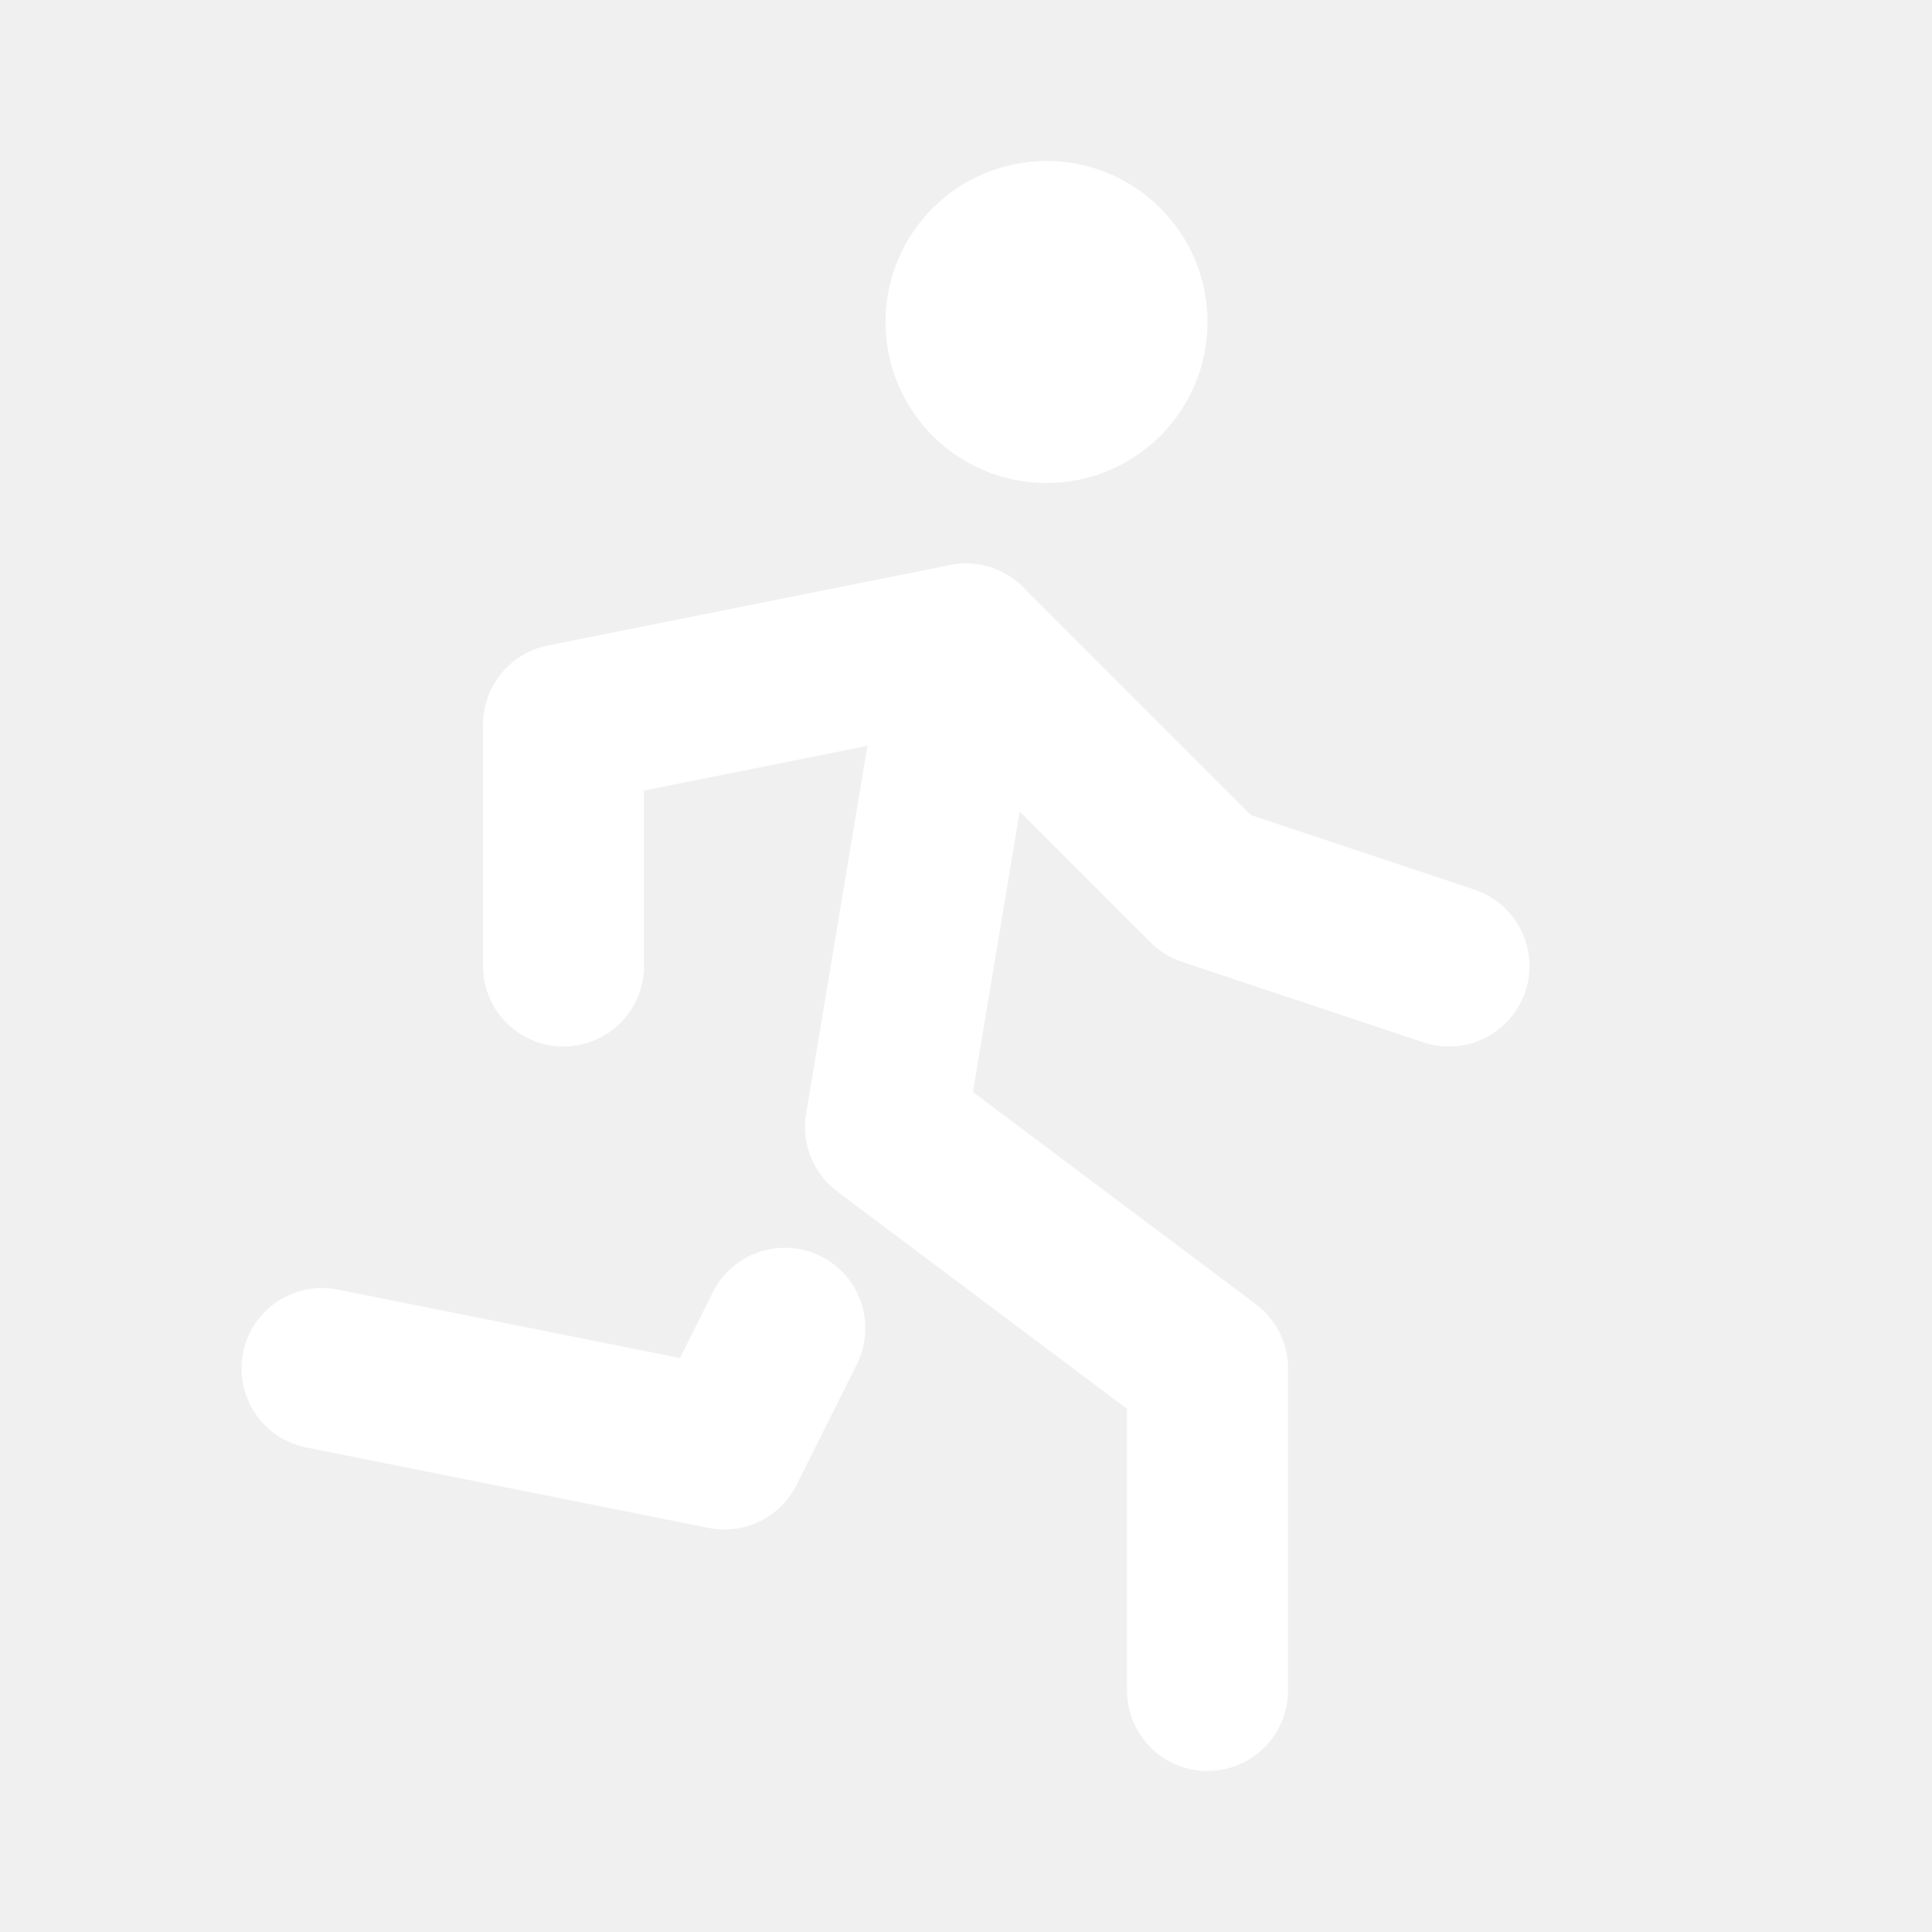
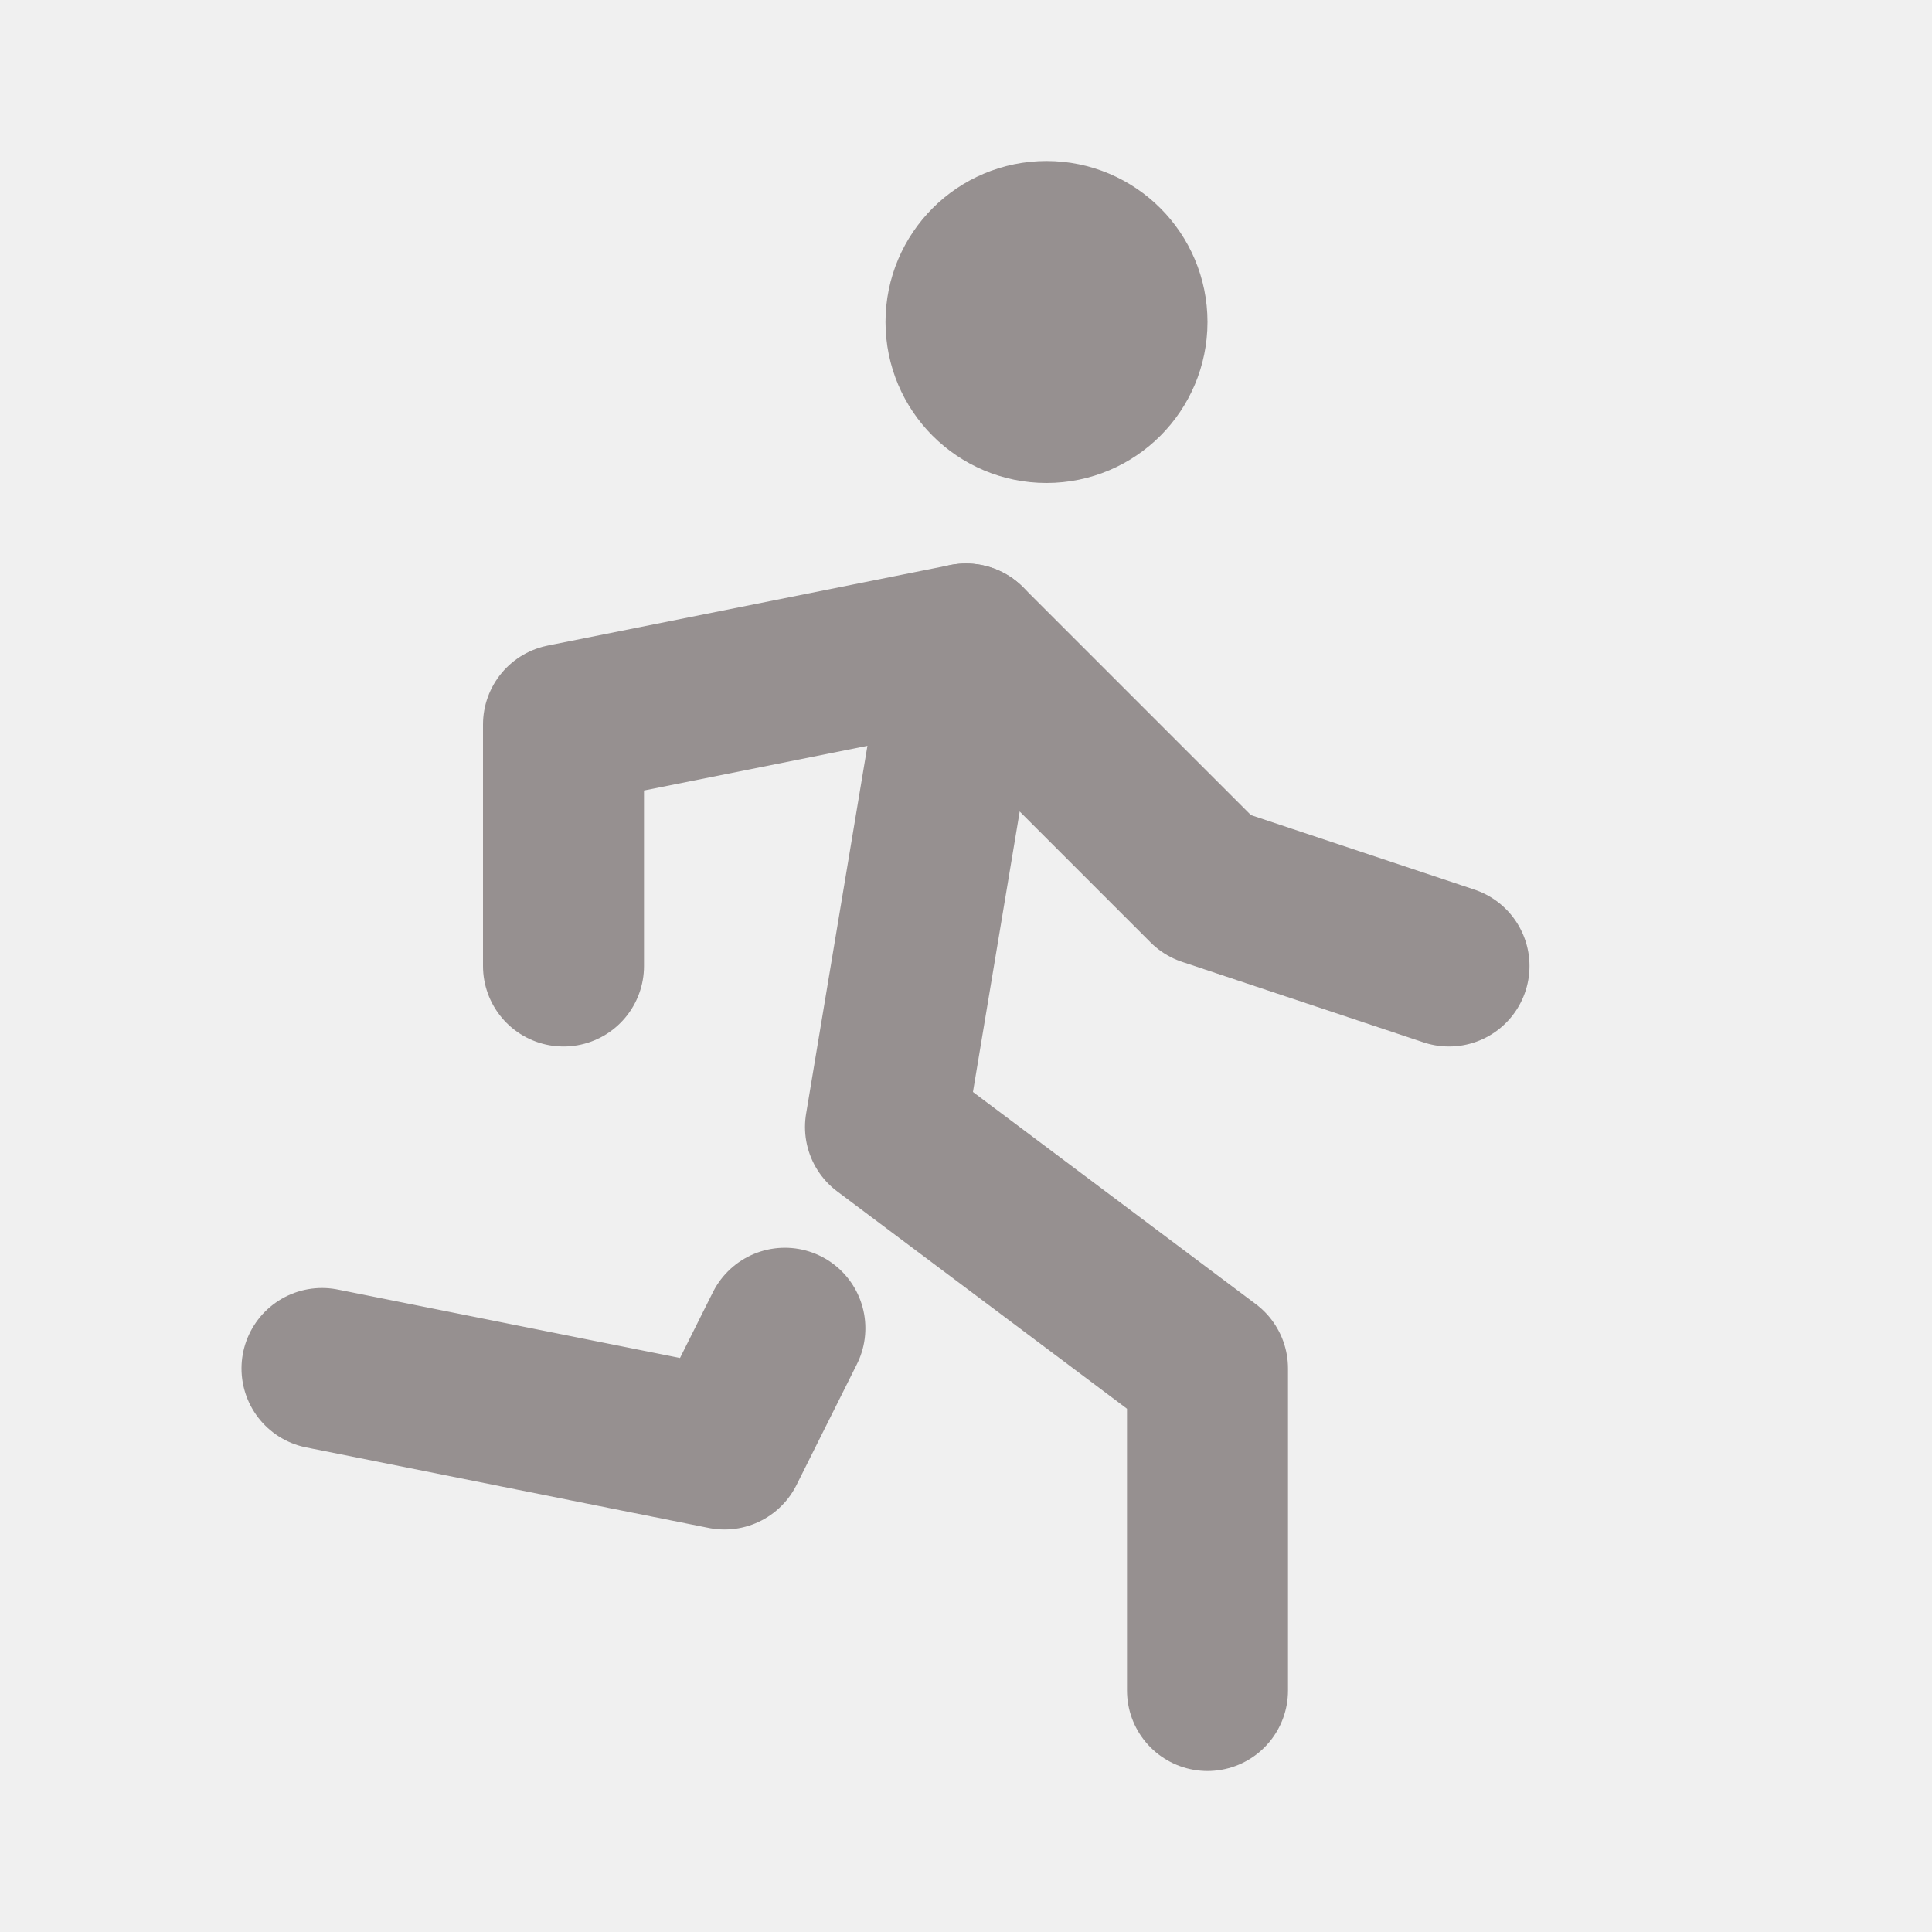
- <svg xmlns="http://www.w3.org/2000/svg" width="24" height="24" viewBox="0 0 24 24" fill="none" stroke="#fff" stroke-width="2" stroke-linecap="round" stroke-linejoin="round" class="icon icon-tabler icons-tabler-outline icon-tabler-run">
+ <svg xmlns="http://www.w3.org/2000/svg" width="24" height="24" viewBox="0 0 24 24" fill="none" stroke="#969090" stroke-width="2" stroke-linecap="round" stroke-linejoin="round" class="icon icon-tabler icons-tabler-outline icon-tabler-run">
  <path stroke="none" d="M0 0h24v24H0z" fill="none" />
  <path d="M13 4m-1 0a1 1 0 1 0 2 0a1 1 0 1 0 -2 0" />
  <path d="M4 17l5 1l.75 -1.5" />
  <path d="M15 21l0 -4l-4 -3l1 -6" />
  <path d="M7 12l0 -3l5 -1l3 3l3 1" />
</svg>
